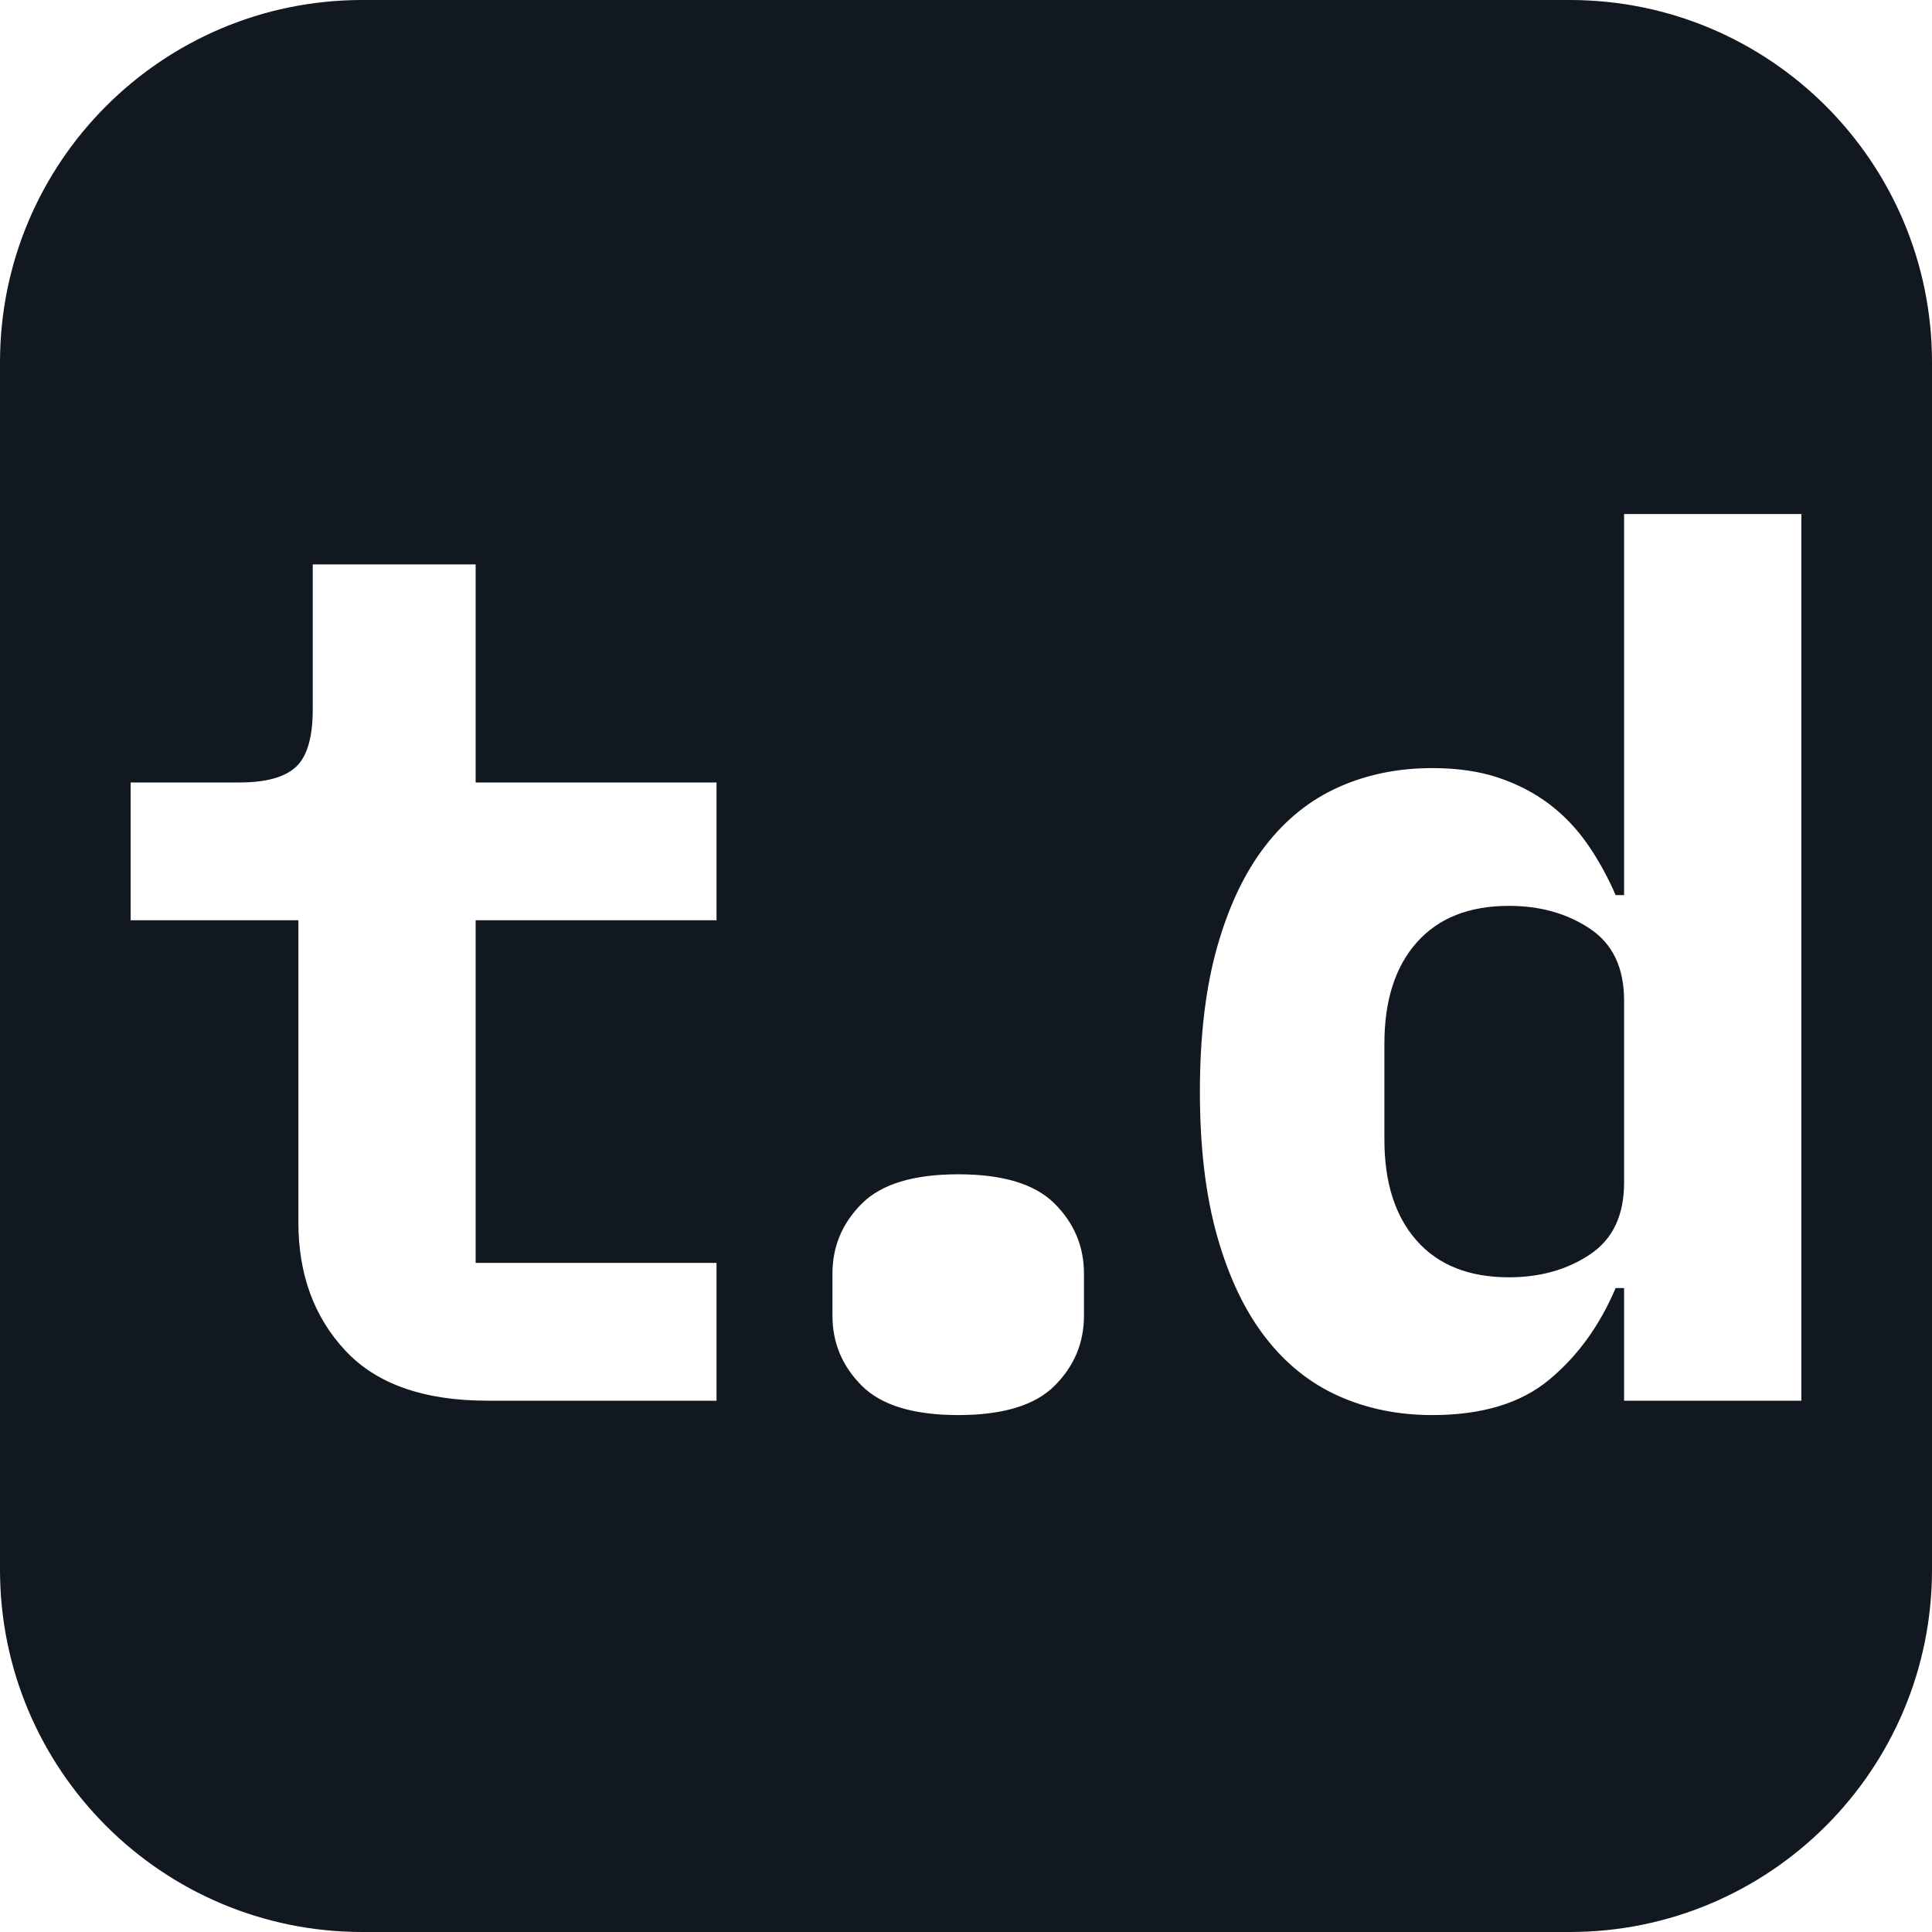
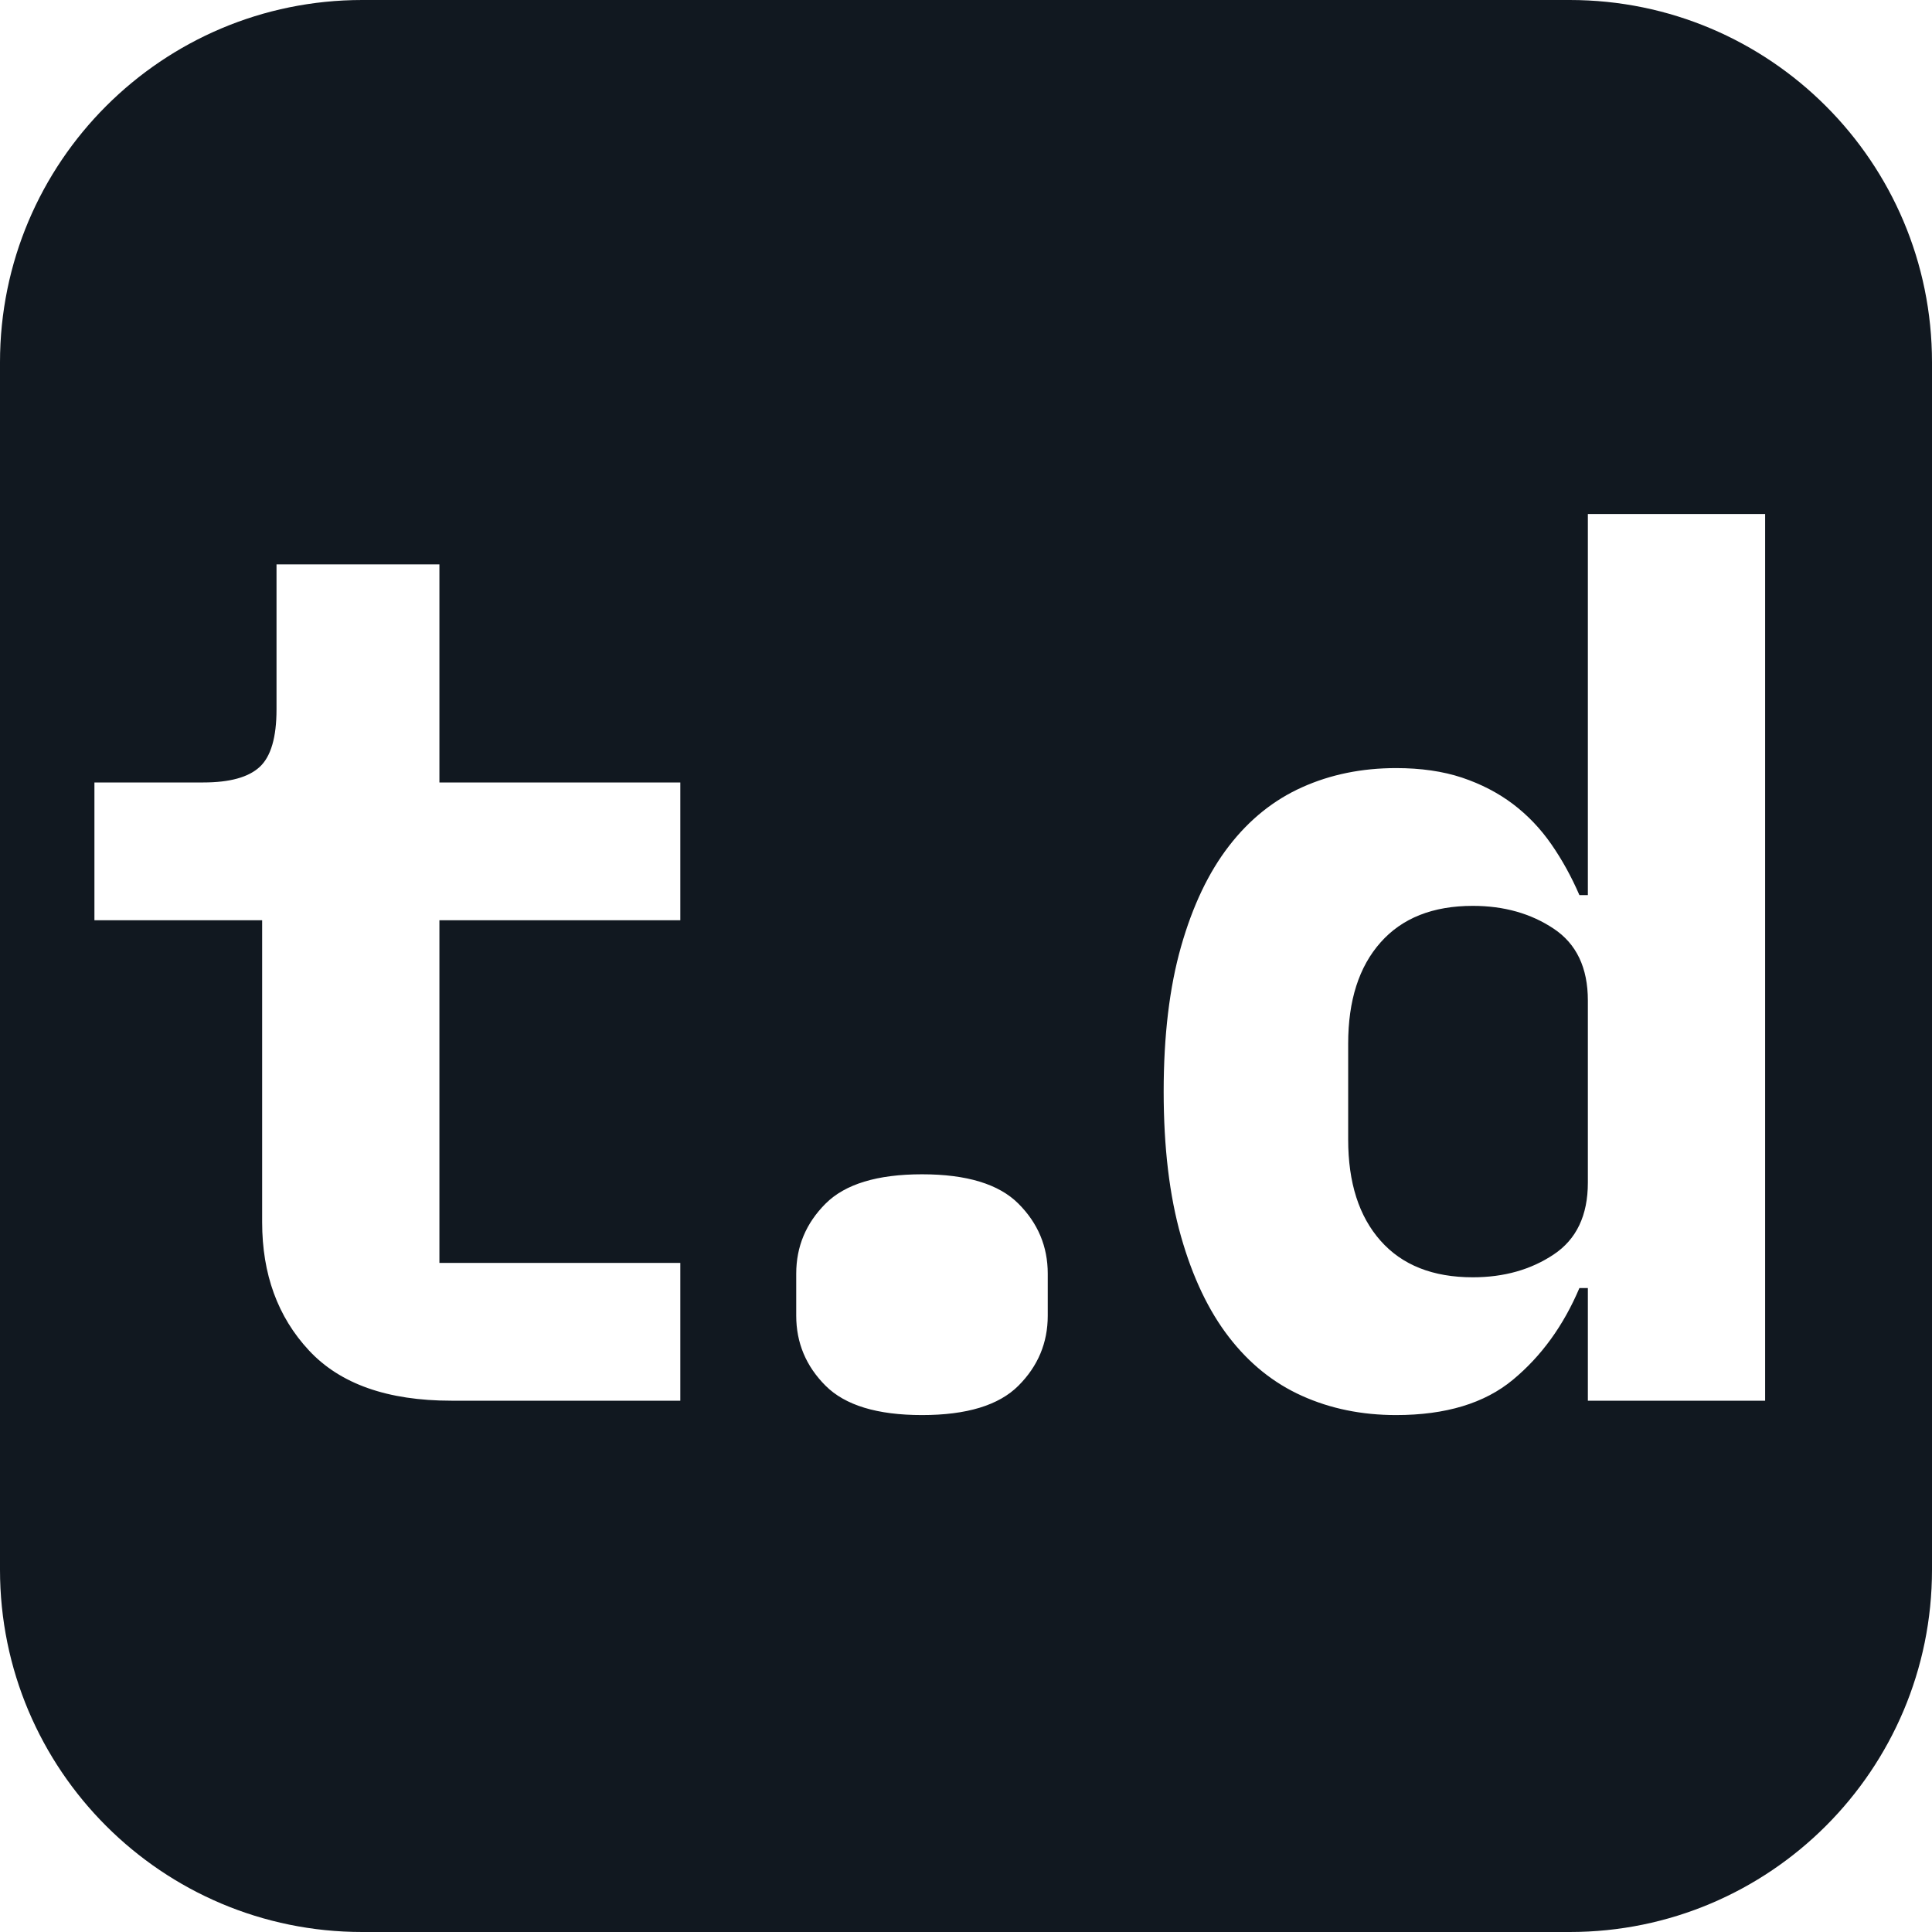
<svg xmlns="http://www.w3.org/2000/svg" viewBox="0 0 160 160" role="img" aria-label="twente.dev">
-   <path fill="#111820" fill-rule="evenodd" d="M30 0H130A30 30 0 0 1 160 30V130A30 30 0 0 1 130 160H30A30 30 0 0 1 0 130V30A30 30 0 0 1 30 0Z M40.38 116Q32.45 116 28.58 111.83Q24.71 107.67 24.71 101.22V76.21H10.82V64.8H19.84Q23.12 64.8 24.51 63.51Q25.9 62.22 25.9 58.75V46.74H39.39V64.8H59.34V76.21H39.39V104.59H59.34V116Z M79.36 117.19Q73.8 117.19 71.37 114.76Q68.94 112.33 68.94 108.96V105.48Q68.94 102.11 71.37 99.68Q73.8 97.25 79.36 97.25Q84.91 97.25 87.34 99.68Q89.77 102.11 89.77 105.48V108.96Q89.77 112.33 87.34 114.76Q84.91 117.19 79.36 117.19Z M134.5 106.67H133.8Q131.82 111.34 128.3 114.26Q124.78 117.19 118.62 117.19Q114.36 117.19 110.83 115.6Q107.31 114.02 104.78 110.74Q102.25 107.47 100.81 102.41Q99.37 97.35 99.37 90.4Q99.37 83.45 100.81 78.39Q102.25 73.33 104.78 70.06Q107.31 66.78 110.83 65.2Q114.36 63.61 118.62 63.61Q121.7 63.61 124.08 64.4Q126.46 65.2 128.3 66.59Q130.13 67.98 131.47 69.91Q132.81 71.84 133.8 74.13H134.5V42.57H149.18V116H134.5ZM124.97 105.78Q128.84 105.78 131.67 103.89Q134.5 102.01 134.5 97.94V82.86Q134.5 78.79 131.67 76.91Q128.84 75.02 124.97 75.02Q120.01 75.02 117.33 78.05Q114.65 81.07 114.65 86.43V94.37Q114.65 99.73 117.33 102.75Q120.01 105.78 124.97 105.78Z" />
+   <path fill="#111820" fill-rule="evenodd" d="M30 0H130A30 30 0 0 1 160 30V130A30 30 0 0 1 130 160H30A30 30 0 0 1 0 130V30A30 30 0 0 1 30 0Z M37.38 116Q29.45 116 25.58 111.83Q21.71 107.67 21.71 101.22V76.21H7.82V64.8H16.84Q20.12 64.8 21.51 63.51Q22.9 62.22 22.9 58.75V46.74H36.39V64.8H56.34V76.21H36.39V104.59H56.34V116Z M76.36 117.19Q70.8 117.19 68.37 114.76Q65.94 112.33 65.94 108.96V105.48Q65.94 102.11 68.37 99.68Q70.8 97.25 76.36 97.25Q81.91 97.25 84.34 99.68Q86.77 102.11 86.77 105.48V108.96Q86.77 112.33 84.34 114.76Q81.91 117.19 76.36 117.19Z M131.5 106.67H130.8Q128.82 111.34 125.3 114.26Q121.78 117.19 115.62 117.19Q111.36 117.19 107.83 115.6Q104.31 114.02 101.78 110.74Q99.25 107.47 97.81 102.41Q96.37 97.35 96.37 90.4Q96.37 83.45 97.81 78.39Q99.25 73.33 101.78 70.06Q104.31 66.78 107.83 65.2Q111.36 63.61 115.62 63.61Q118.7 63.61 121.08 64.4Q123.46 65.2 125.3 66.59Q127.13 67.98 128.47 69.91Q129.81 71.84 130.8 74.13H131.5V42.57H146.18V116H131.5ZM121.97 105.78Q125.84 105.78 128.67 103.89Q131.5 102.01 131.5 97.94V82.86Q131.5 78.79 128.67 76.91Q125.84 75.02 121.97 75.02Q117.01 75.02 114.33 78.05Q111.65 81.07 111.65 86.43V94.37Q111.65 99.73 114.33 102.75Q117.01 105.78 121.97 105.78Z" />
</svg>
